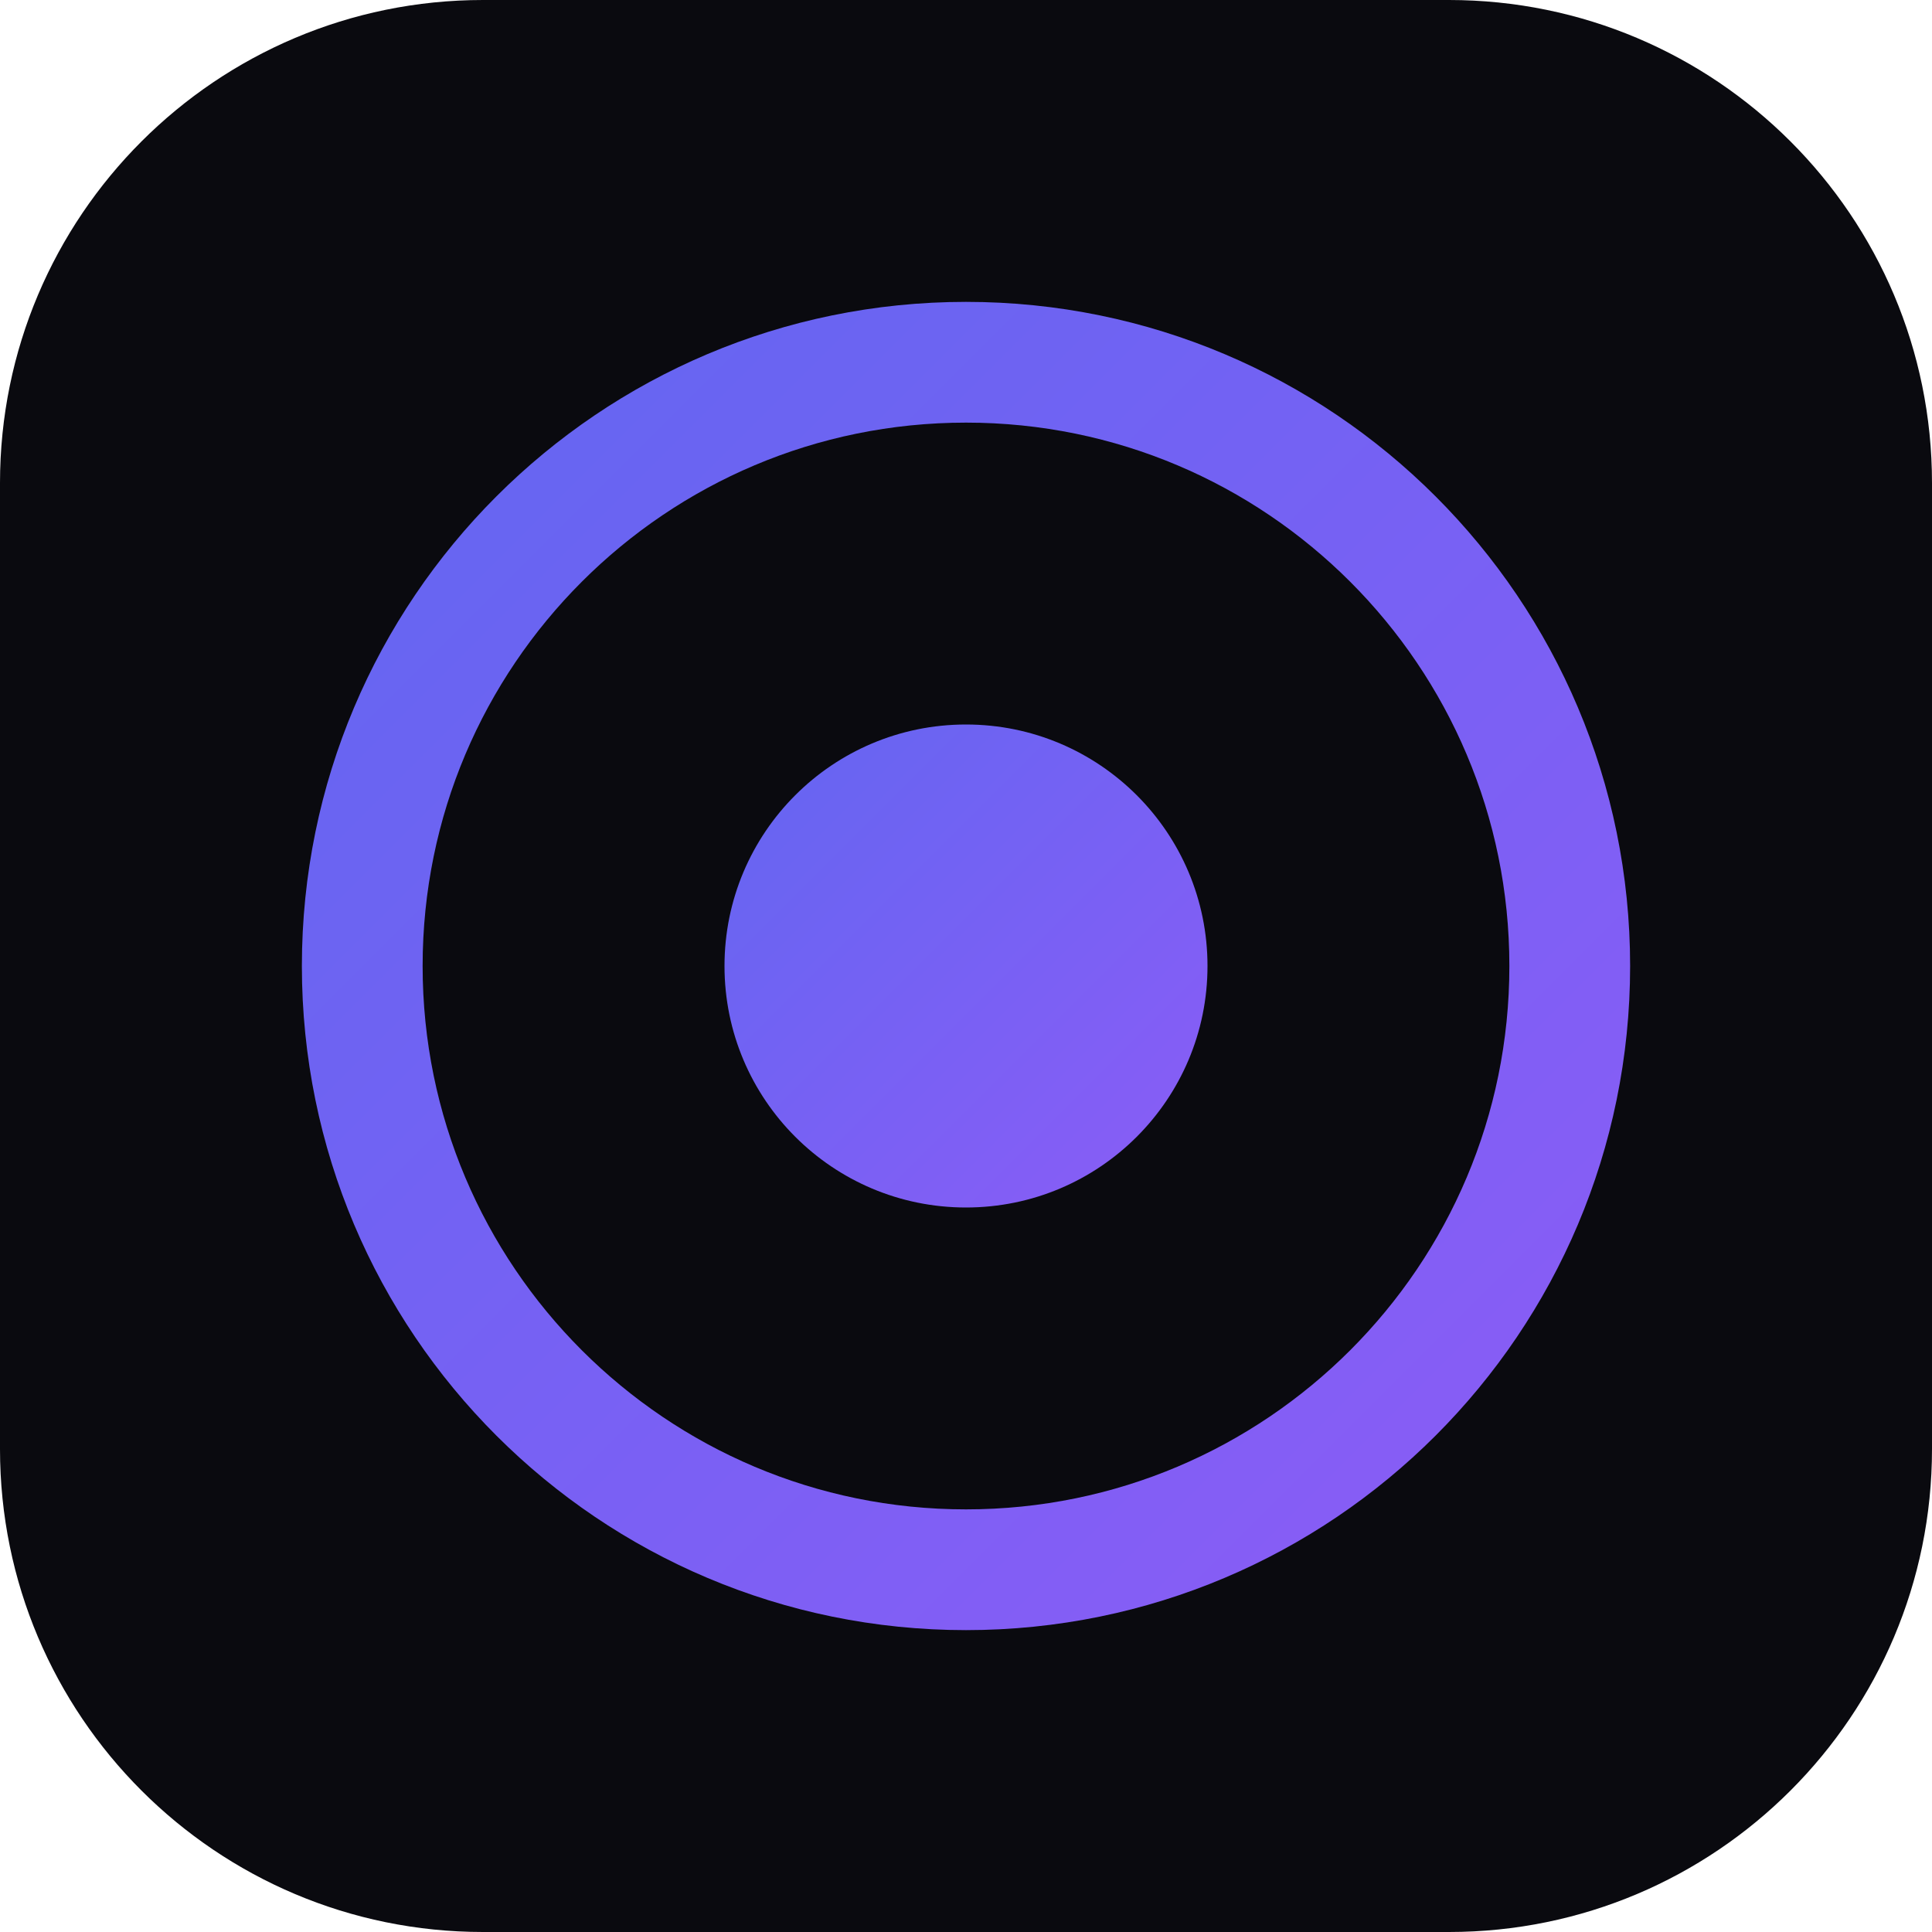
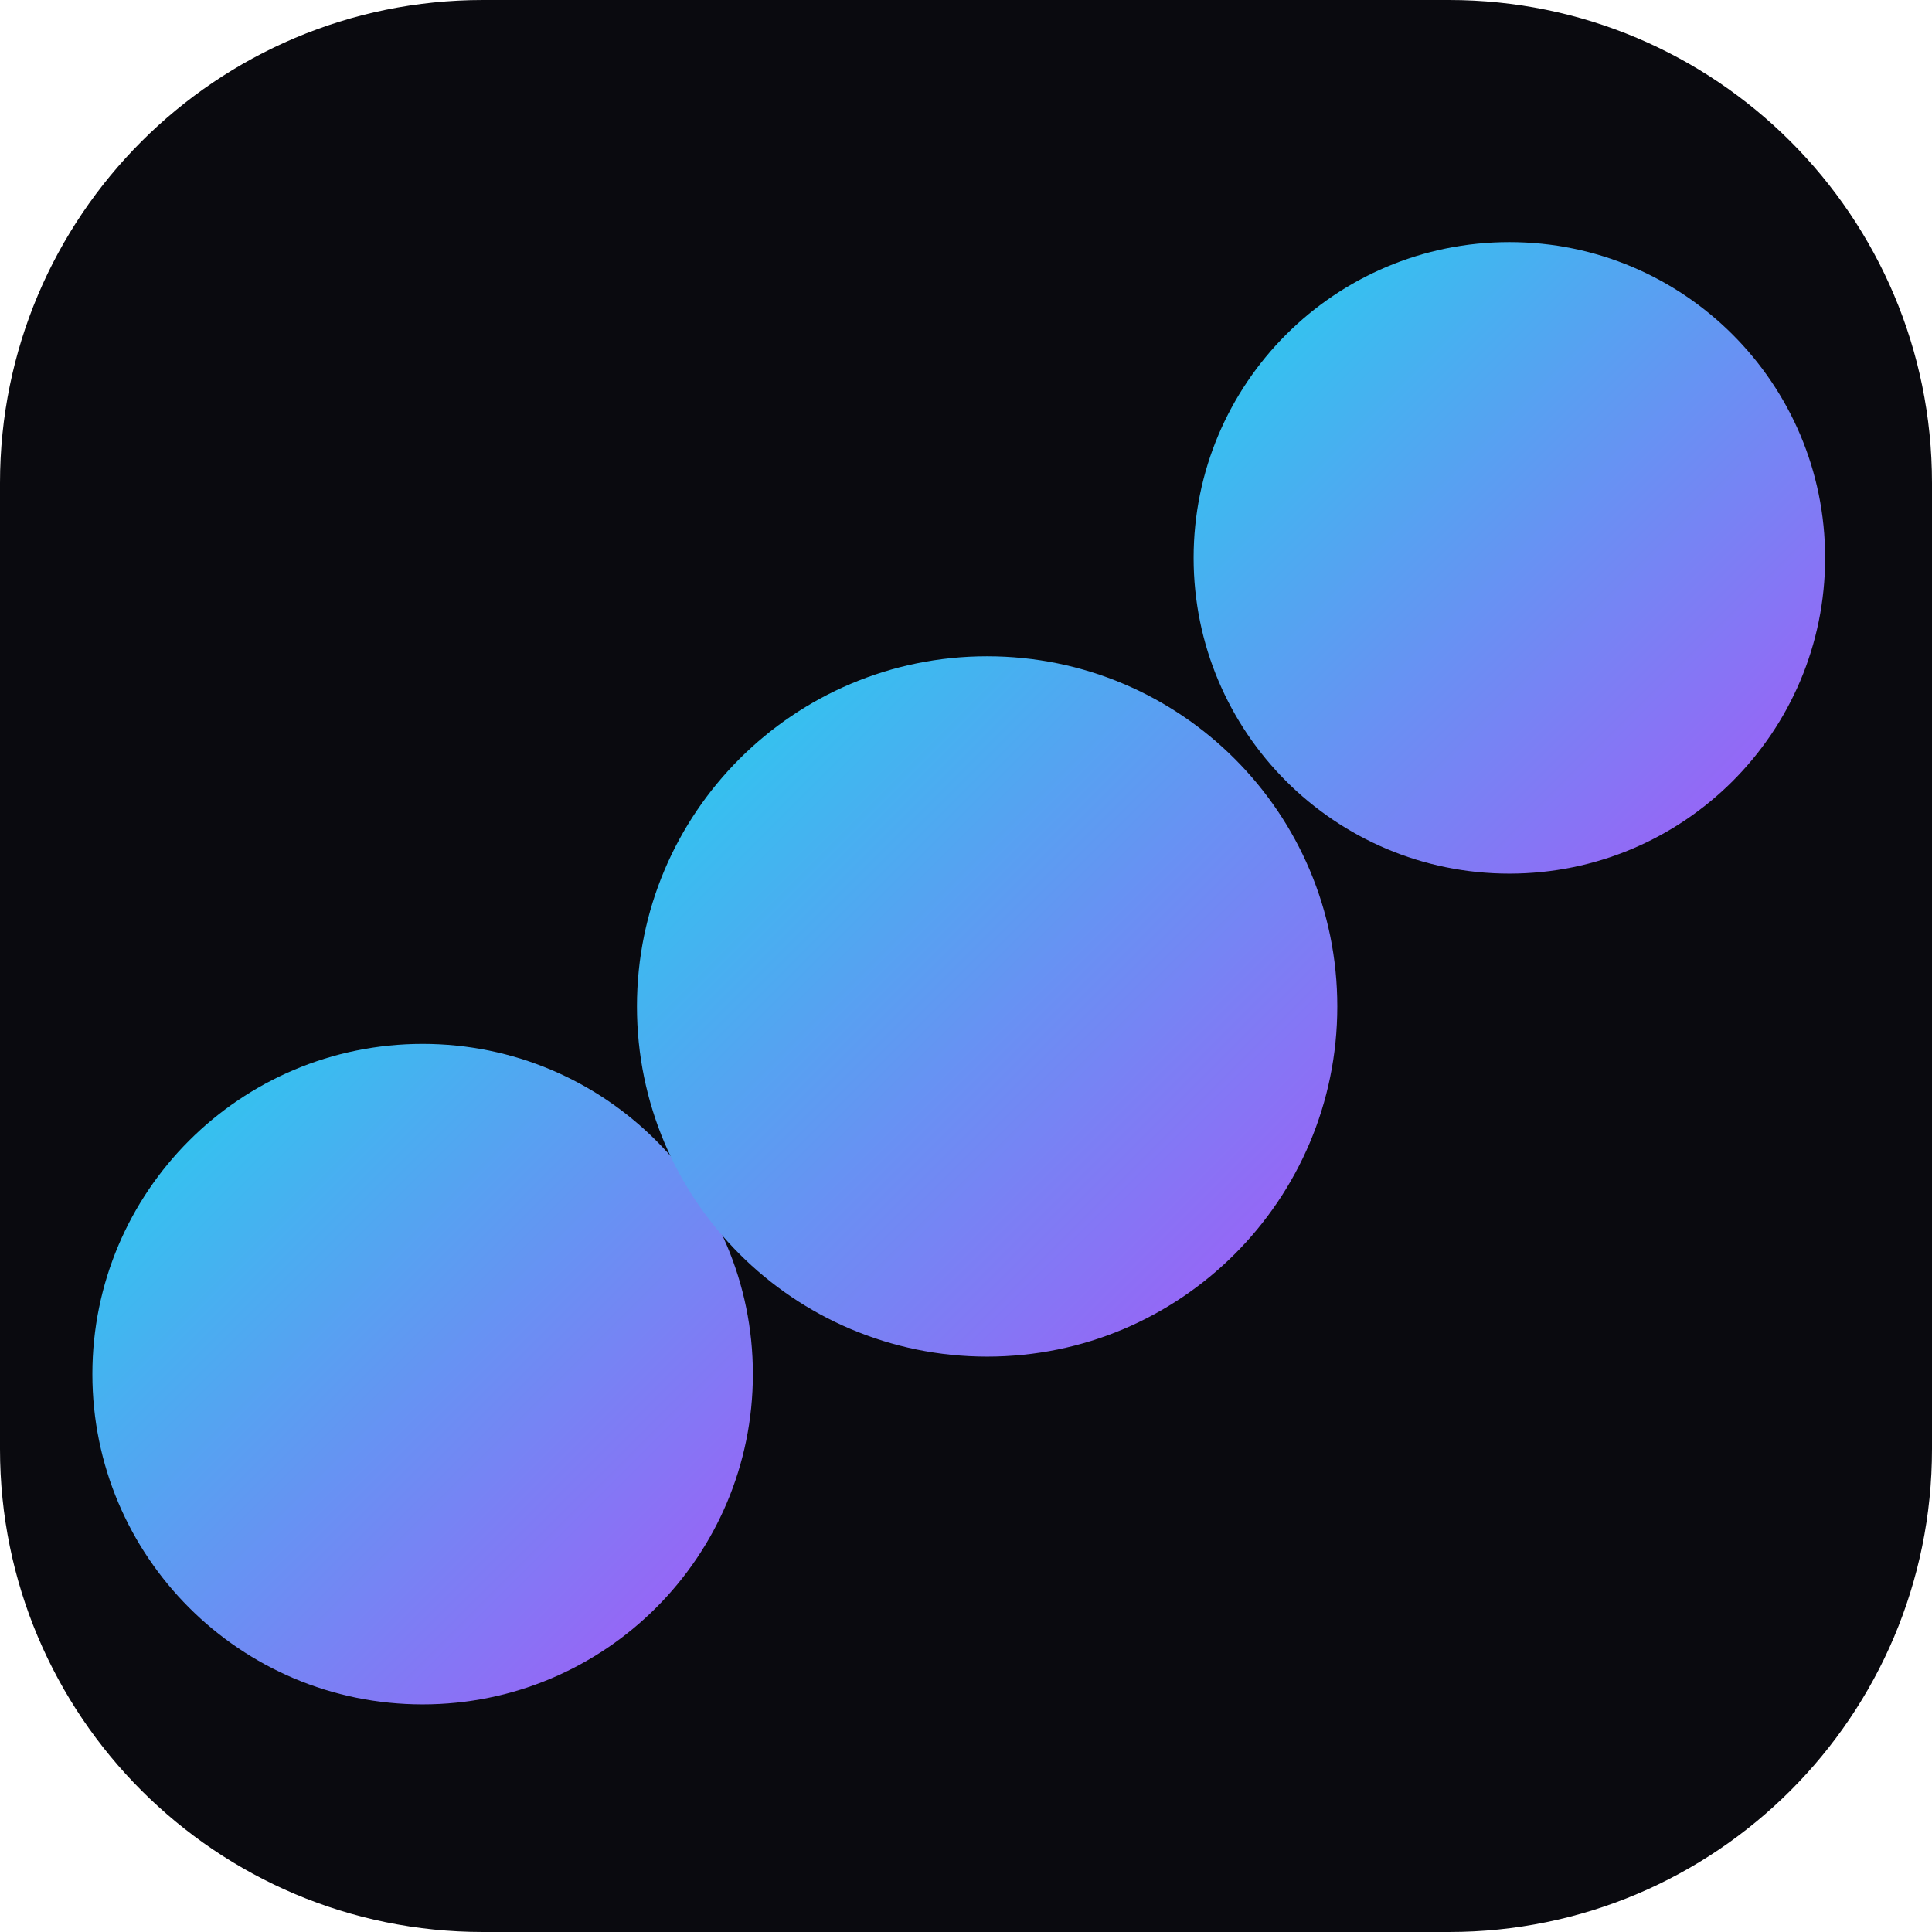
- <svg xmlns="http://www.w3.org/2000/svg" viewBox="0 0 32 32">
+ <svg xmlns="http://www.w3.org/2000/svg" viewBox="0 0 32 32" width="32" height="32">
  <defs>
-     <linearGradient id="grad" x1="0%" y1="0%" x2="100%" y2="100%">
-       <stop offset="0%" style="stop-color:#6366f1" />
-       <stop offset="100%" style="stop-color:#8b5cf6" />
+     <linearGradient id="o" x1="0" y1="0" x2="1" y2="1">
+       <stop offset="0%" stop-color="#22d3ee" />
+       <stop offset="100%" stop-color="#a855f7" />
    </linearGradient>
  </defs>
  <rect width="32" height="32" rx="8" fill="#0a0a0f" />
-   <circle cx="16" cy="16" r="10" fill="none" stroke="url(#grad)" stroke-width="2" />
-   <circle cx="16" cy="16" r="4" fill="url(#grad)" />
+   <circle cx="7.00" cy="22.76" r="5.47" fill="url(#o)" />
+   <circle cx="16.35" cy="16.67" r="5.80" fill="url(#o)" />
+   <circle cx="25.00" cy="9.24" r="5.23" fill="url(#o)" />
</svg>
